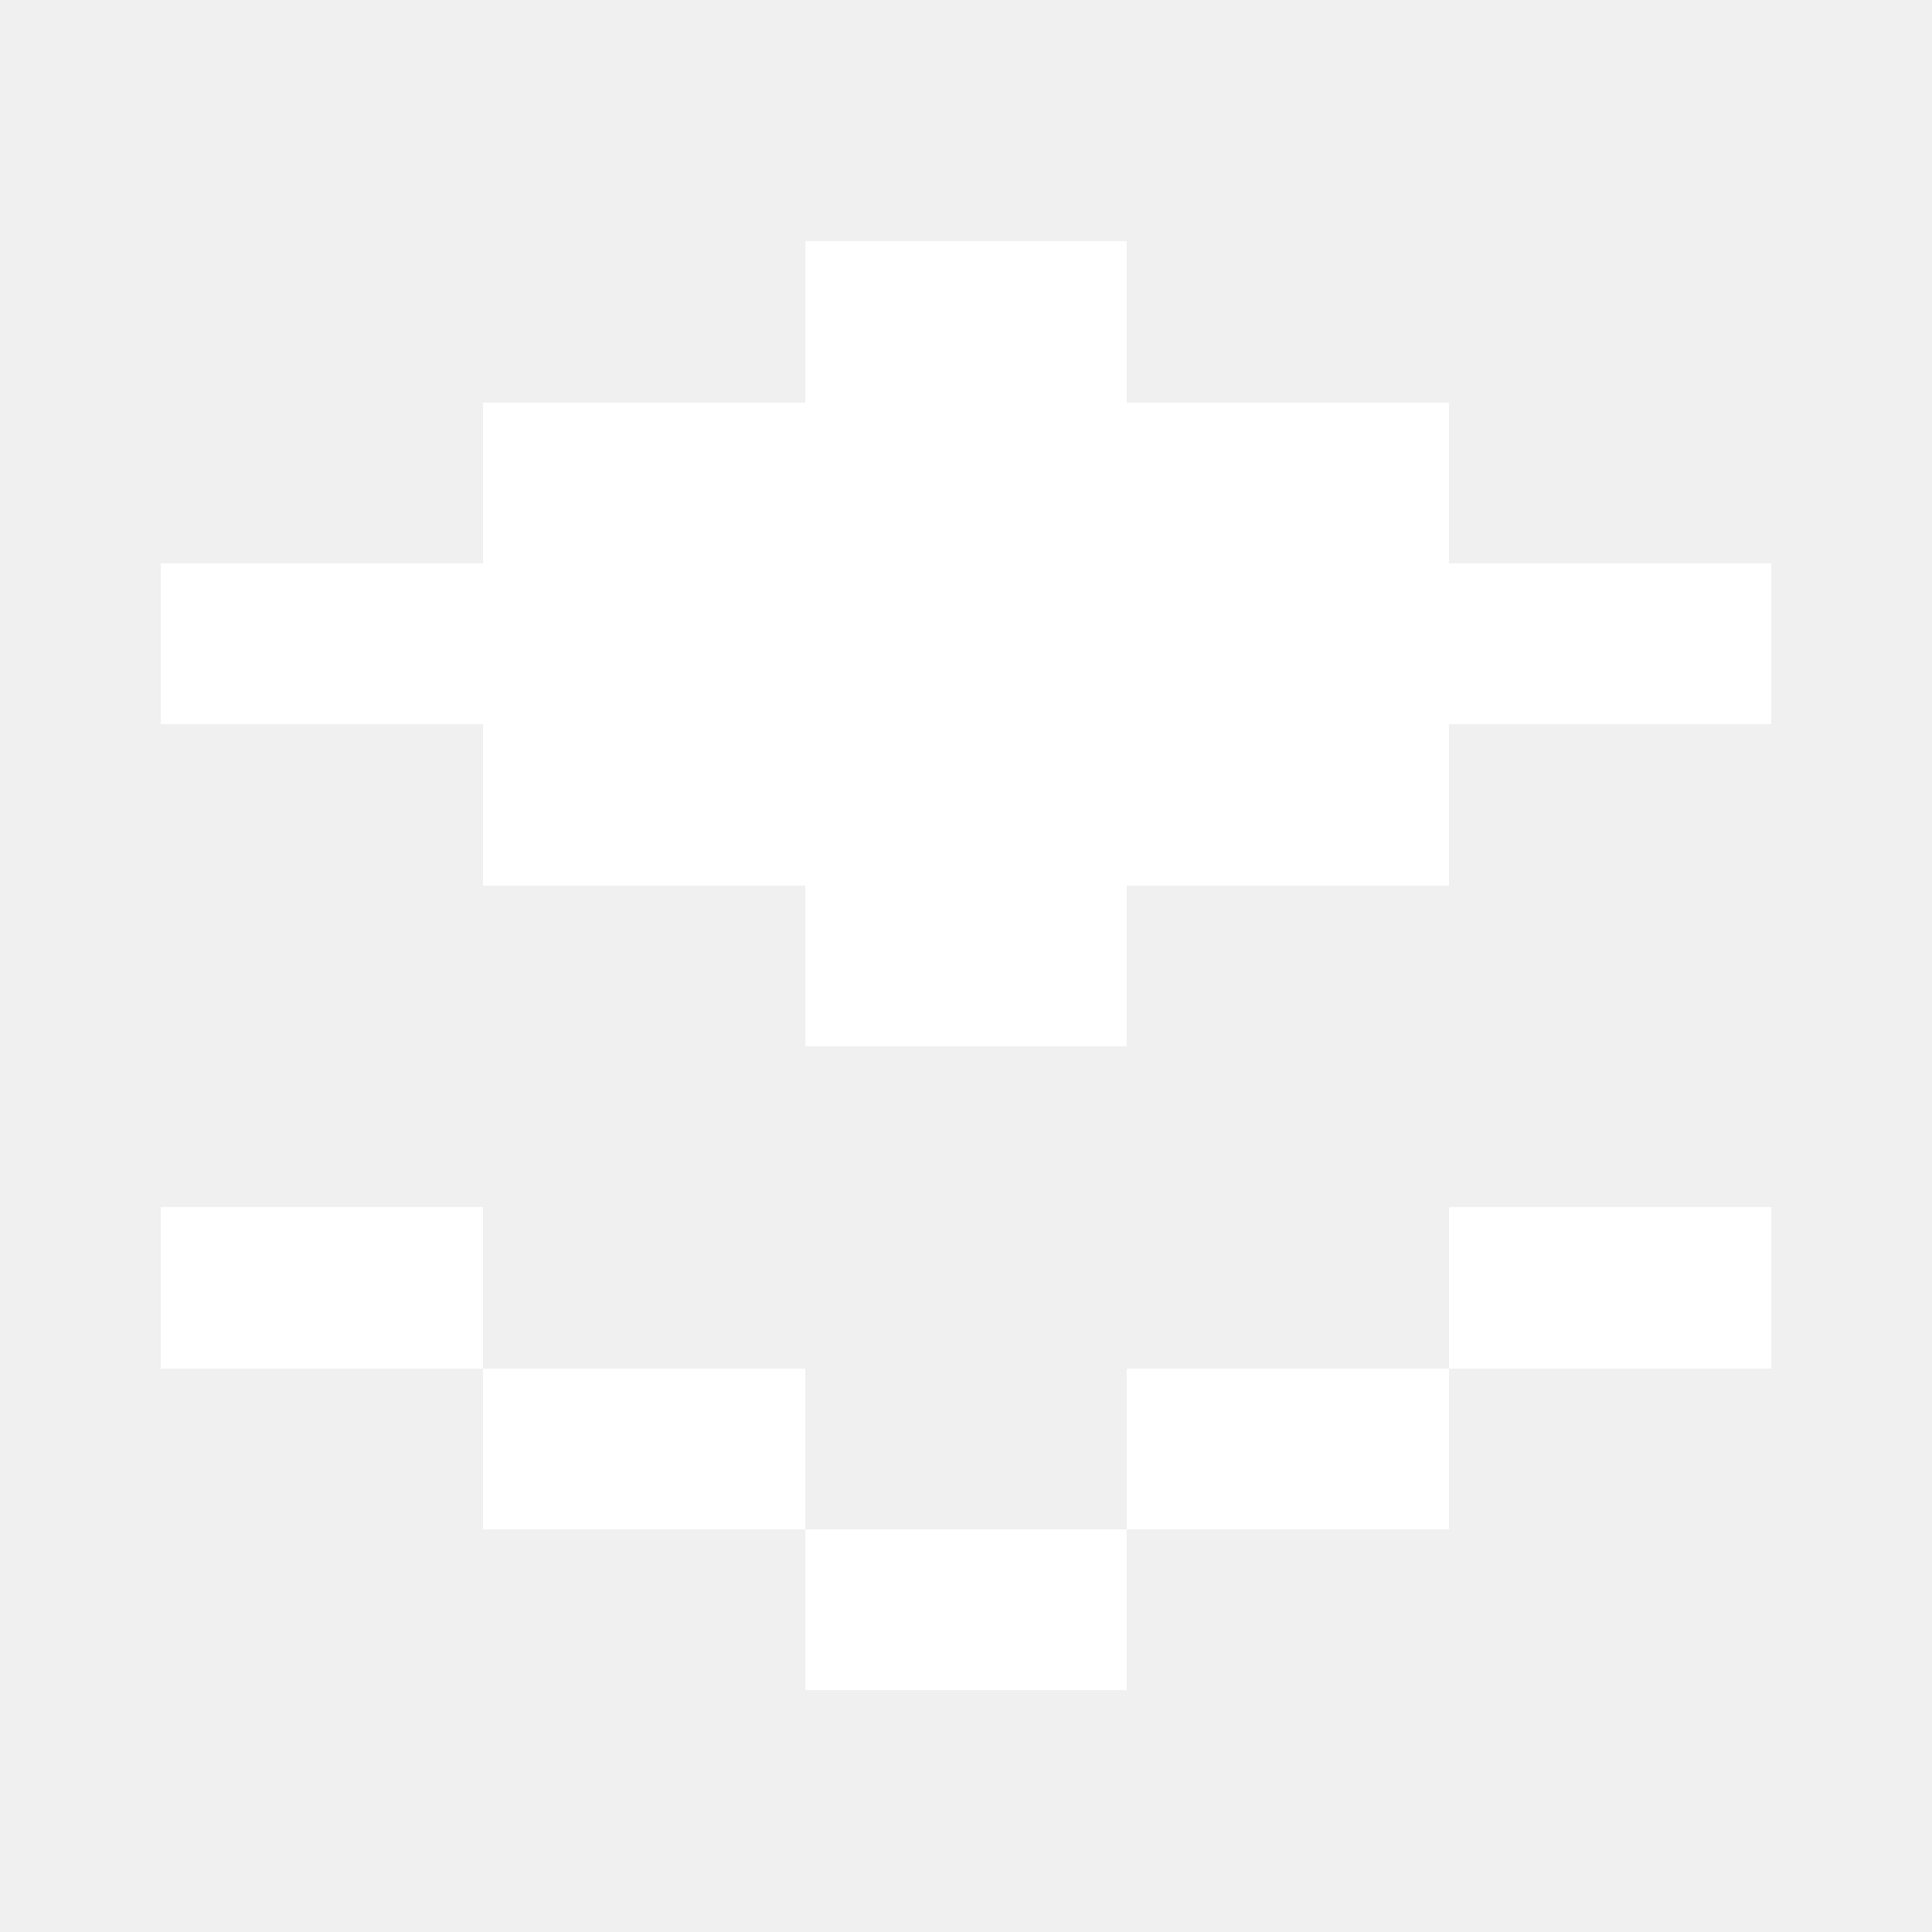
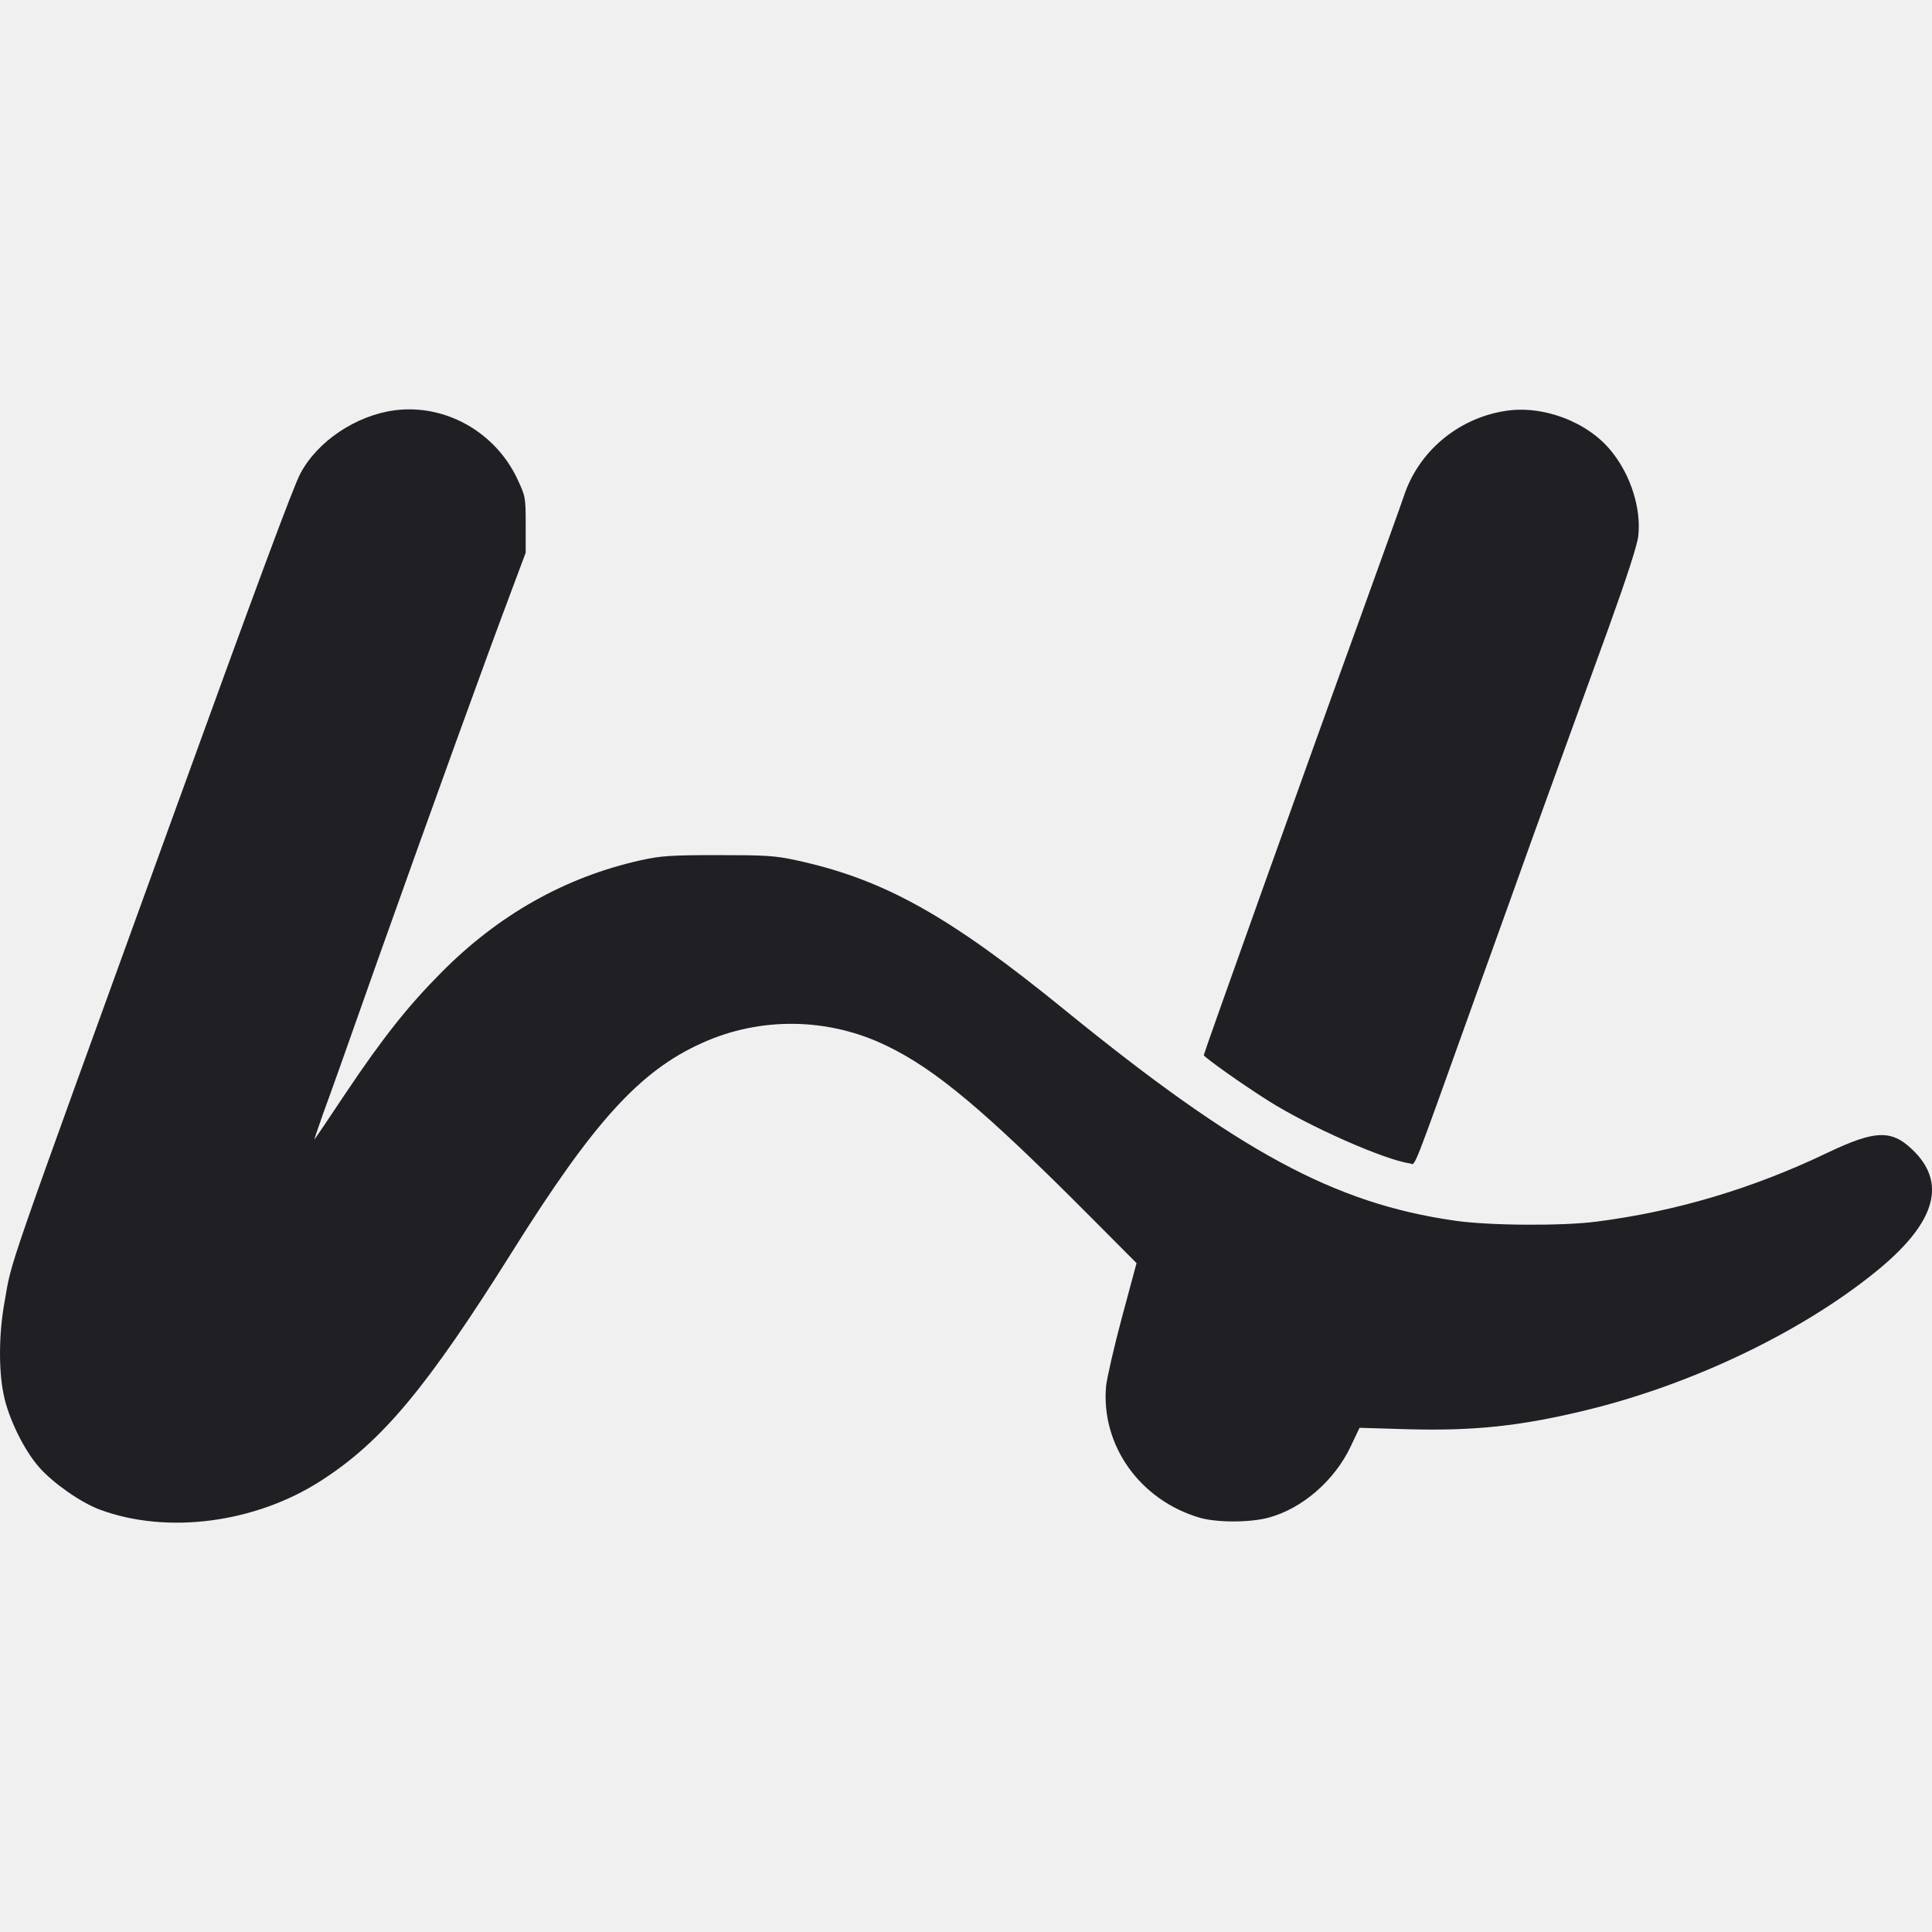
- <svg xmlns="http://www.w3.org/2000/svg" width="32" height="32" viewBox="-1 -1.5 12 12">
-   <g fill="#ffffff" shape-rendering="crispEdges">
-     <rect x="4" y="0" width="1" height="1" />
-     <rect x="5" y="0" width="1" height="1" />
-     <rect x="2" y="1" width="1" height="1" />
-     <rect x="3" y="1" width="1" height="1" />
-     <rect x="4" y="1" width="1" height="1" />
-     <rect x="5" y="1" width="1" height="1" />
-     <rect x="6" y="1" width="1" height="1" />
-     <rect x="7" y="1" width="1" height="1" />
-     <rect x="0" y="2" width="1" height="1" />
-     <rect x="1" y="2" width="1" height="1" />
-     <rect x="2" y="2" width="1" height="1" />
-     <rect x="3" y="2" width="1" height="1" />
-     <rect x="4" y="2" width="1" height="1" />
-     <rect x="5" y="2" width="1" height="1" />
-     <rect x="6" y="2" width="1" height="1" />
-     <rect x="7" y="2" width="1" height="1" />
-     <rect x="8" y="2" width="1" height="1" />
-     <rect x="9" y="2" width="1" height="1" />
-     <rect x="2" y="3" width="1" height="1" />
-     <rect x="3" y="3" width="1" height="1" />
-     <rect x="4" y="3" width="1" height="1" />
-     <rect x="5" y="3" width="1" height="1" />
-     <rect x="6" y="3" width="1" height="1" />
-     <rect x="7" y="3" width="1" height="1" />
-     <rect x="4" y="4" width="1" height="1" />
-     <rect x="5" y="4" width="1" height="1" />
-     <rect x="0" y="6" width="1" height="1" />
-     <rect x="1" y="6" width="1" height="1" />
-     <rect x="8" y="6" width="1" height="1" />
-     <rect x="9" y="6" width="1" height="1" />
-     <rect x="2" y="7" width="1" height="1" />
-     <rect x="3" y="7" width="1" height="1" />
-     <rect x="6" y="7" width="1" height="1" />
-     <rect x="7" y="7" width="1" height="1" />
-     <rect x="4" y="8" width="1" height="1" />
-     <rect x="5" y="8" width="1" height="1" />
+ <svg xmlns="http://www.w3.org/2000/svg" viewBox="0 0 824.842 824.842">
+   <style>
+     path { fill: #1f1f24; }
+     @media (prefers-color-scheme: dark) { path { fill: #faf8f4; } }
+   </style>
+   <g transform="translate(0 174.761)">
+     <path d="M168.437.419c-16.5 2.2-33 13.3-40.2 27-3.1 5.8-19.1 49-55.1 148.3-72.7 200.5-67.8 186.3-71.2 205.4-2.4 13.2-2.6 28.8-.4 39.4 2 10.2 8.9 24.2 15.4 31.4 6 6.7 17.6 14.8 25.6 17.8 28.7 10.7 66.4 5.8 94.5-12.3 26-16.7 45.1-39.5 81.9-98.2 34.5-55 54.2-76.7 80.6-88.6 25-11.4 54.1-11 79 1.1 21 10.1 42.1 27.9 86.8 72.8l19.9 20-6.2 23c-3.4 12.7-6.4 25.9-6.8 29.4-2.3 25.3 14.4 48.8 40 56.3 7.3 2.1 21.3 2.1 29.2 0 14.4-3.8 28.3-15.8 35.2-30.4l3.8-8 20 .6c28.9.8 48.7-1.3 77.1-8.2 45-11 91.2-33.1 123-58.8 25.2-20.3 30.7-37.2 17-51.3-9.6-9.8-16.4-9.7-37.6.4-31.7 15.2-64.7 25-98.5 29.3-14.6 1.9-46.4 1.7-60.8-.5-51.1-7.4-91.8-29.5-165.7-89.6-49.8-40.6-77.6-56.1-115-64.2-9.2-2-13.3-2.2-33.5-2.2-20 0-24.3.3-32.9 2.2-32.2 7.2-60.7 23.2-85.3 48.1-14.1 14.2-24.8 27.7-40.5 51.1-7.1 10.7-13.2 19.7-13.5 20-.2.2 1.5-4.7 3.7-11 4.2-11.5 7.6-21 23.3-65.5 23.3-65.5 46.6-129.9 57.4-158.5l5.8-15.5v-12c0-11.8-.1-12.1-3.7-19.8-9.6-20-30.9-31.8-52.3-29" />
+     <path d="M642.437.719c-20.1 3.2-36.9 17.4-43.1 36.4-.9 2.8-9.8 27.4-19.6 54.6-22.2 61.1-65.8 183.2-65.8 184s16.9 12.8 27.6 19.5c17.2 10.9 49.5 25.2 60.3 26.7 2.7.4-.1 7.4 28.1-71.2 10-27.8 21.1-58.6 24.6-68.5 3.6-9.9 9.6-26.6 13.4-37 3.8-10.5 12.3-33.9 18.9-52.1 7.5-20.8 12.2-35.2 12.6-39 1.3-11.6-3.1-25.8-11.3-36-10-12.7-29.4-20.1-45.7-17.4" />
  </g>
</svg>
